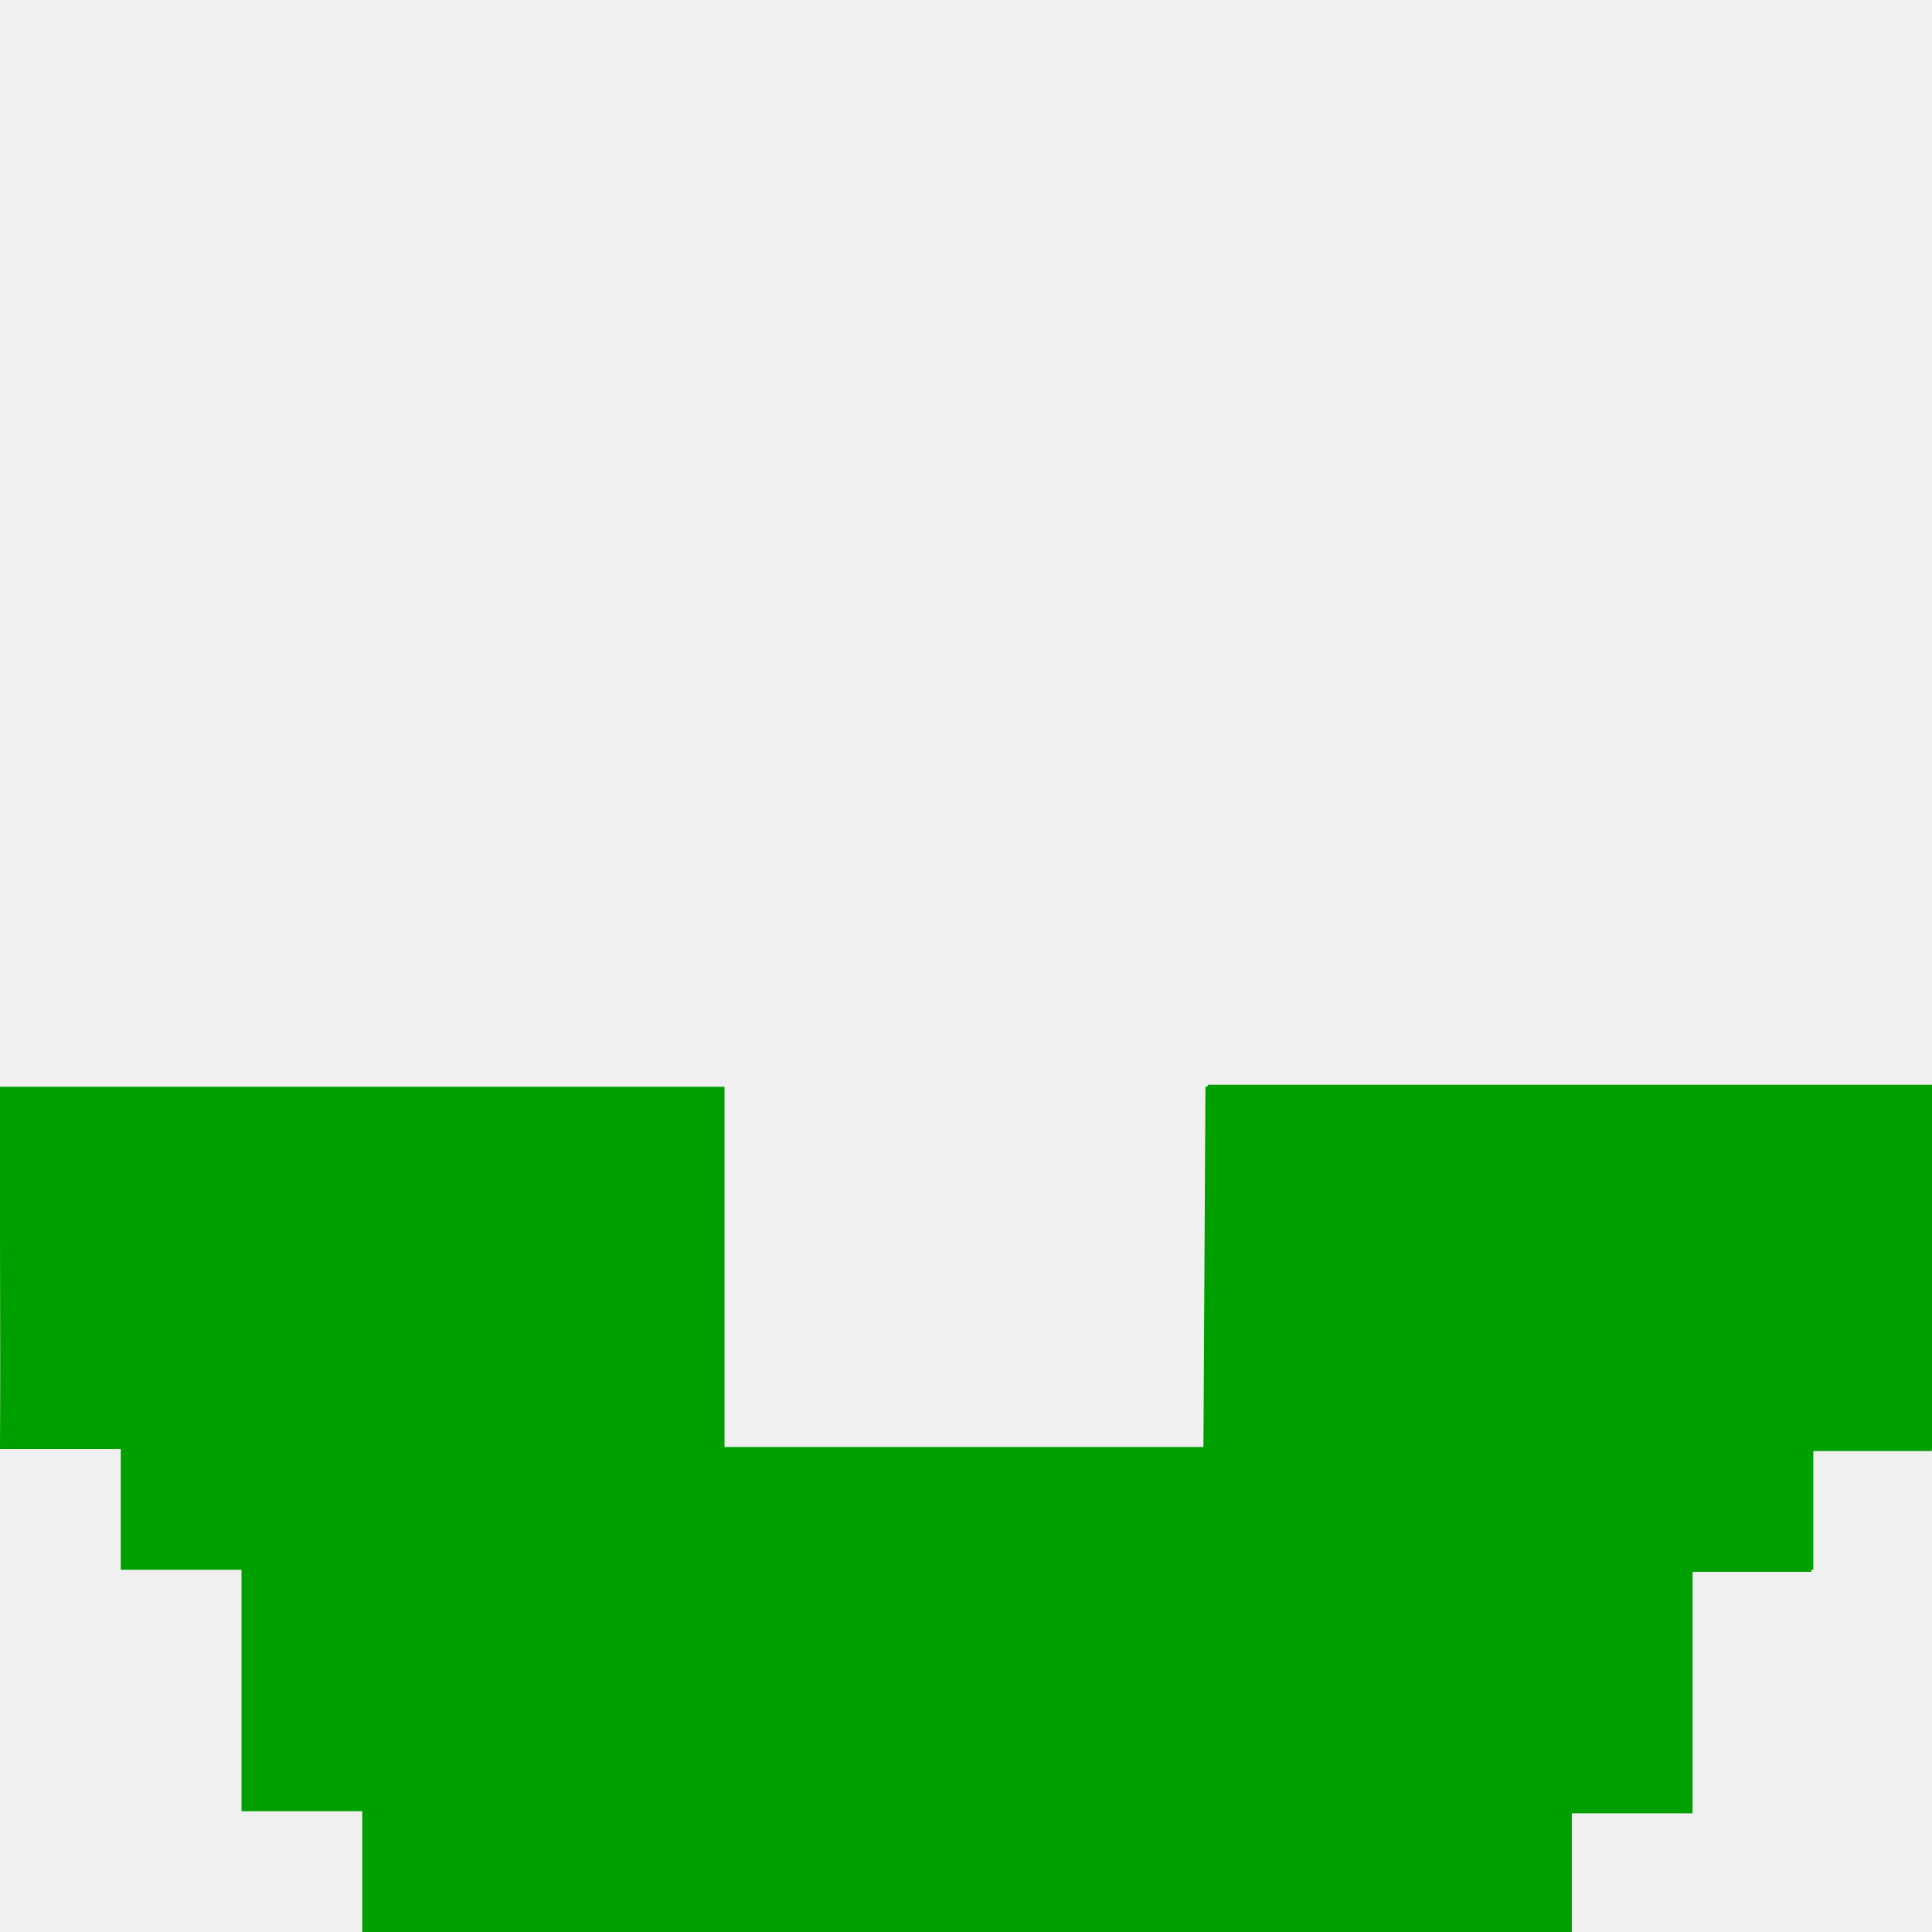
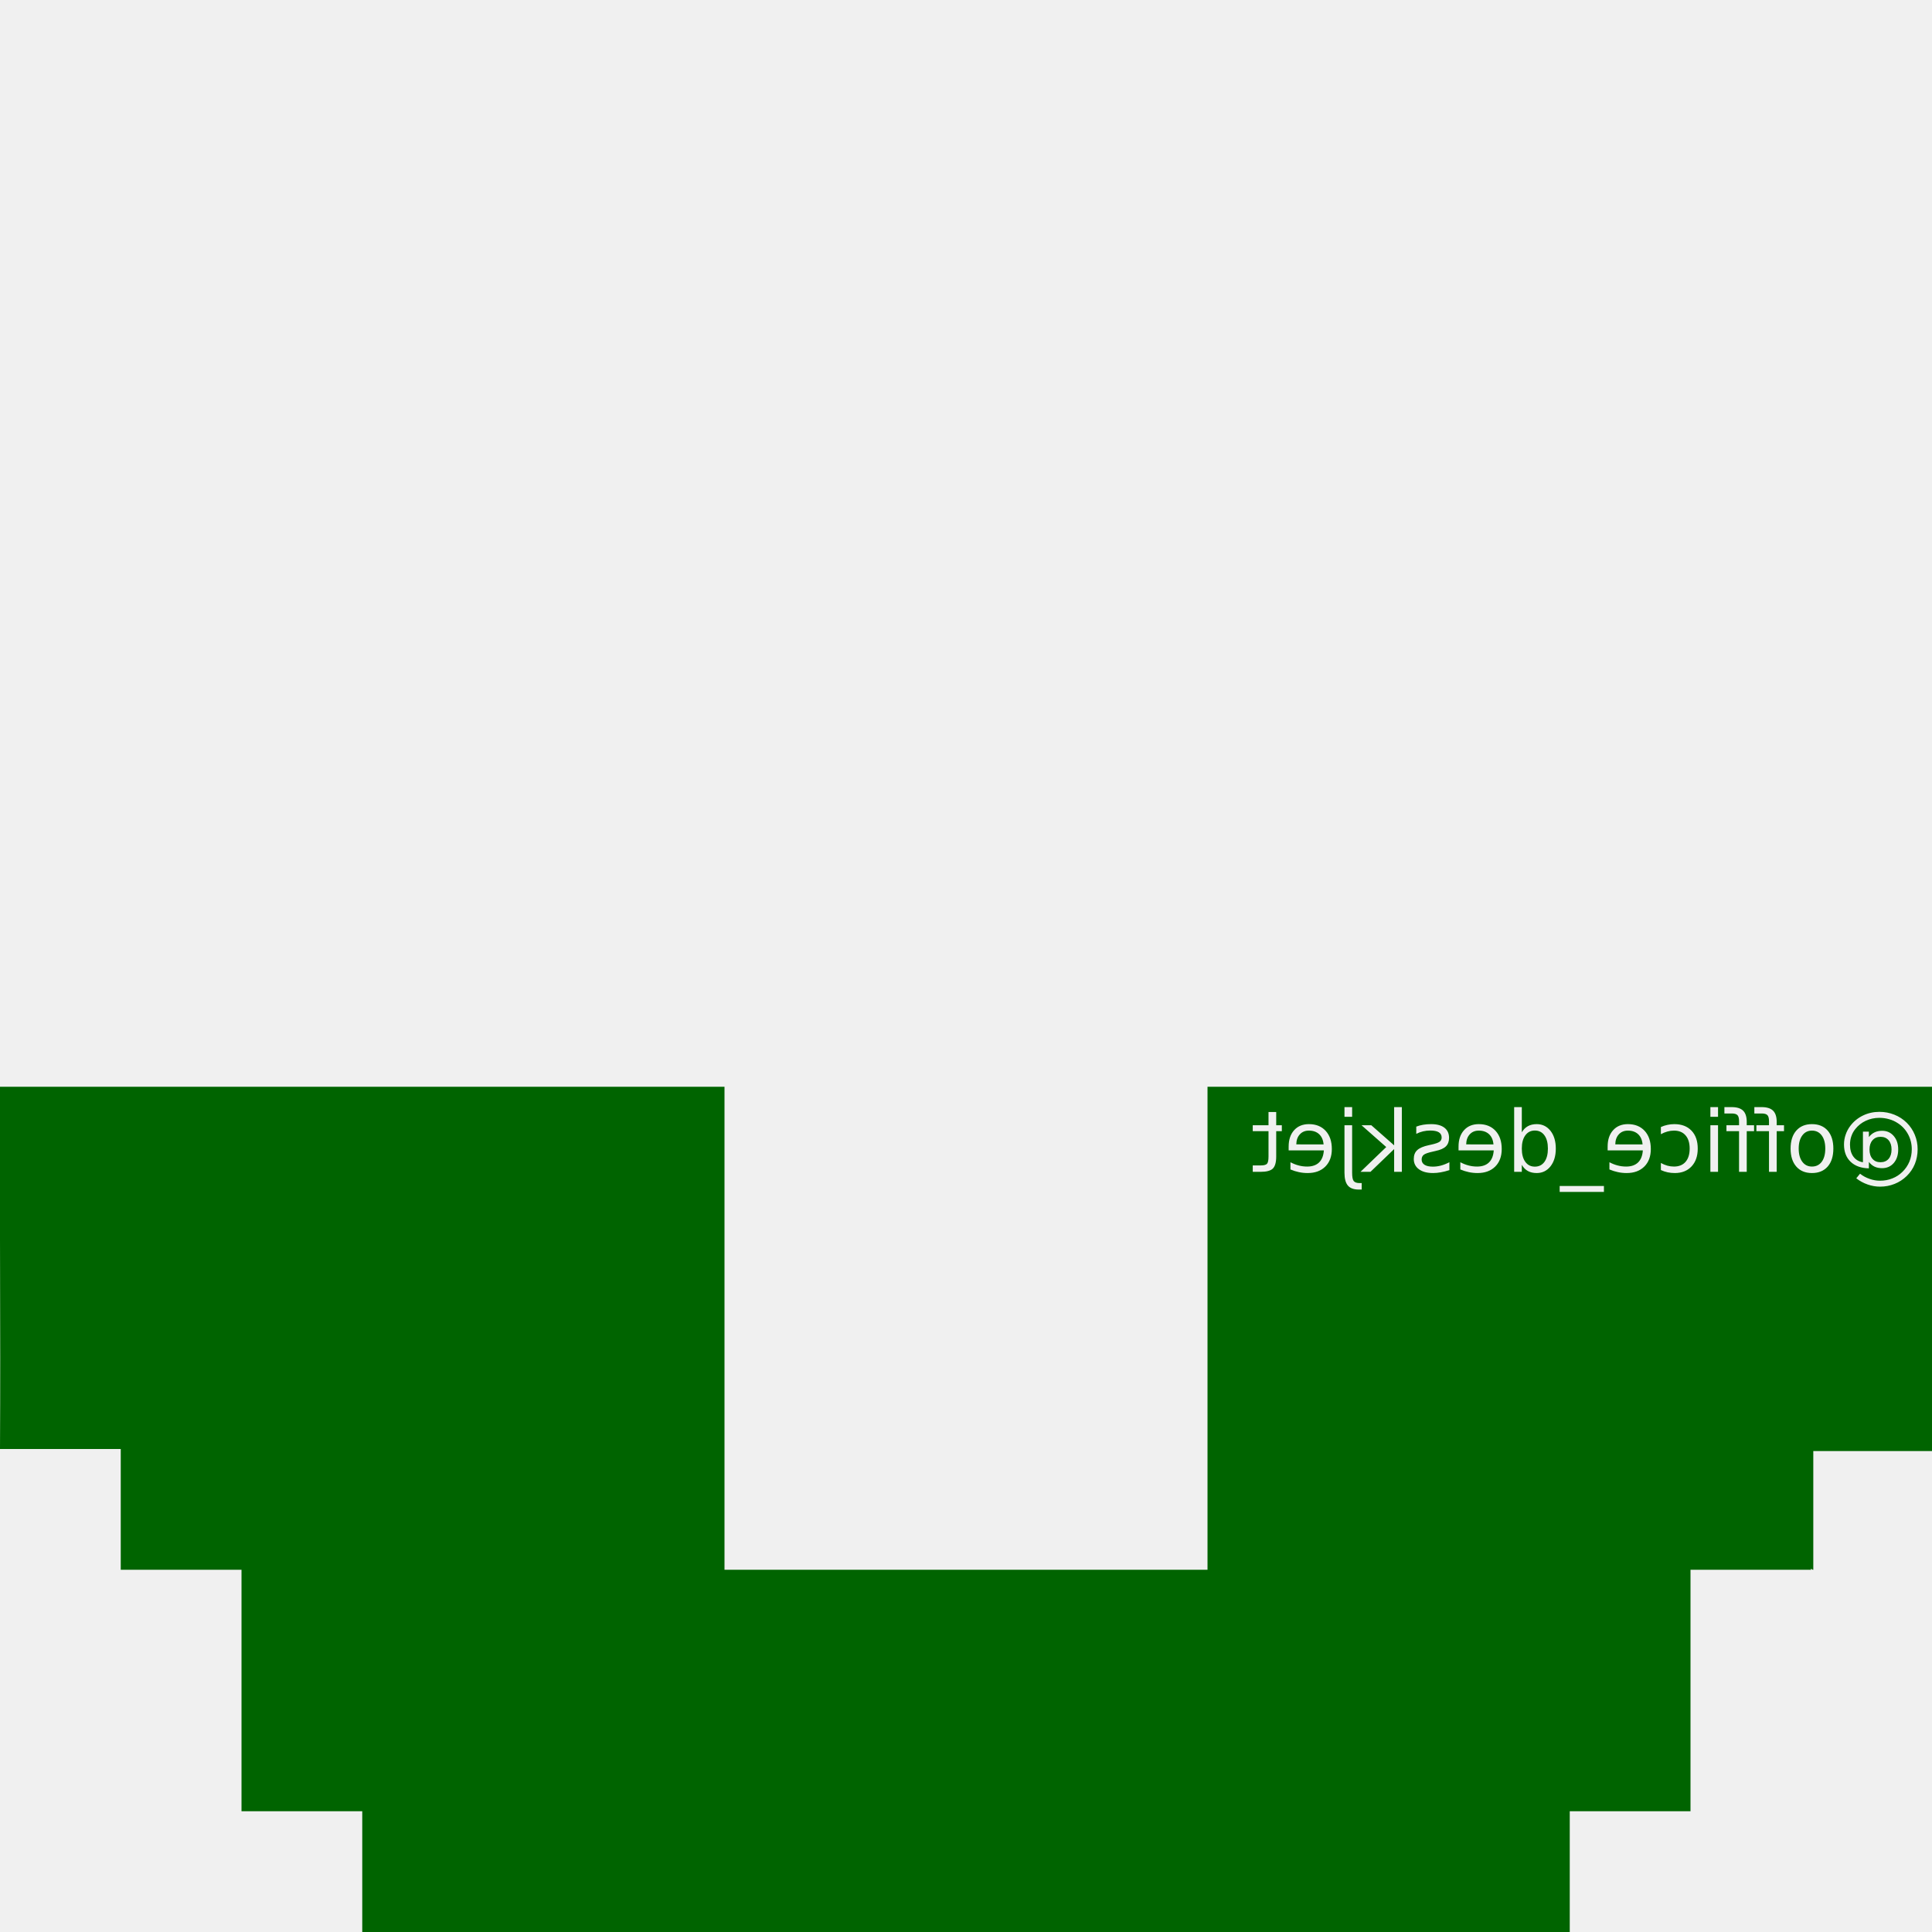
<svg xmlns="http://www.w3.org/2000/svg" version="1.1" id="svg2" viewBox="0 0 48.0 48.0" height="48.0mm" width="48.0mm">
  <defs id="defs4" />
  <g id="g4142" style="display:none">
    <rect id="rect4144" style="fill:#ffffff;fill-opacity:1;stroke:none" height="48" width="48" y="0" x="0" />
  </g>
  <g id="g4146" style="display:none">
-     <path id="path5159" d="M 9,47 V 45 H 8 6 V 42 39 H 5 3 V 37 36 H 2 0 V 25 15 H 2 3 V 12.006 9 H 5 6 V 8 6 H 8 9 V 5 3 h 3 3 V 2 0 h 9 9 v 2 1 h 3 3 v 2 1 h 1 2 v 2 1 h 1 2 v 3 3 h 1 2 v 11 10 h -2 -1 v 1 2 h -2 -1 v 3 3 h -2 -1 v 1 2 H 24 9 v -1" style="display:inline;fill:none;stroke:#0000b9;stroke-width:0.01;stroke-miterlimit:4;stroke-dasharray:none;stroke-opacity:1" />
+     <path style="display:inline;fill:none;stroke:#0000b9;stroke-width:0.01;stroke-miterlimit:4;stroke-dasharray:none;stroke-opacity:1" d="M9.0 47.0L9.0 45.0L8.0 45.0L6.0 45.0L6.0 42.0L6.0 39.0L5.0 39.0L3.0 39.0L3.0 37.0L3.0 36.0L2.0 36.0L0.0 36.0L0.0 25.0L0.0 15.0L2.0 15.0L3.0 15.0L3.0 12.006L3.0 9.0L5.0 9.0L6.0 9.0L6.0 8.0L6.0 6.0L8.0 6.0L9.0 6.0L9.0 5.0L9.0 3.0L12.0 3.0L15.0 3.0L15.0 2.0L15.0 0.0L24.0 0.0L33.0 0.0L33.0 2.0L33.0 3.0L36.0 3.0L39.0 3.0L39.0 5.0L39.0 6.0L40.0 6.0L42.0 6.0L42.0 8.0L42.0 9.0L43.0 9.0L45.0 9.0L45.0 12.0L45.0 15.0L46.0 15.0L48.0 15.0L48.0 26.0L48.0 36.0L46.0 36.0L45.0 36.0L45.0 37.0L45.0 39.0L43.0 39.0L42.0 39.0L42.0 42.0L42.0 45.0L40.0 45.0L39.0 45.0L39.0 46.0L39.0 48.0L24.0 48.0L9.0 48.0L9.0 47.0" id="path5159" />
  </g>
  <g id="g4150" style="display:none" />
  <g id="g4152" style="display:none" />
  <g id="g4154" style="display:none">
    <path id="path5159-0-8" style="display:inline;fill:#ff0000;fill-opacity:1;stroke:none;stroke-width:0.1;stroke-miterlimit:4;stroke-dasharray:none;stroke-opacity:1" d="m 18,3 v 1.5 1.5 h -3 -3 v 1.5 1.5 1.5 1.5 h 3 3 V 10.5 9 h 1.5 1.5 V 6 3 Z m 9,0 v 3 3 h 1.5 1.5 v 1.5 1.5 h 3 3 V 10.5 9 7.5 6 H 33 30 V 4.5 3 Z M 6,12 v 3 3 H 4.5 3 v 7.5 1.5 h 3 3 v -1.5 -1.5 h 1.5 1.5 v -4.5 -4.5 H 10.5 9 V 12 H 7.5 Z m 33,0 v 3 H 37.499 36 v 4.5 4.5 h 1.5 1.5 v 1.5 1.5 h 3 3 v -1.5 -7.5 h -1.5 -1.5 v -3 -3 h -1.5 z m -21,3 v 1.5 1.5 h -1.5 -1.5 v 4.5 4.5 h 1.5 1.5 V 28.5 30 h 6 6 v -1.5 -1.5 h 1.5 1.5 V 22.5 18 H 31.499 30 V 16.5 15 H 24 Z M 9,46 V 45 H 8 6 V 42 39 H 5 3 V 37 36 H 2 0 V 25 15 H 2 3 V 12 9 H 5 6 V 8 6 H 8 9 V 5 3 h 3 3 V 2 0 h 9 9 v 2 1 h 3 3 v 2 1 h 1 2 v 2 1 h 1 2 v 3 3 h 1 2 v 11 10 h -2 -1 v 2 1 h -2 -1 v 3 3 h -2 -1 v 1 2 H 24 9 Z" />
  </g>
  <g id="g4148" style="display:inline">
-     <path style="color:#000000;font-style:normal;font-variant:normal;font-weight:normal;font-stretch:normal;font-size:medium;line-height:normal;font-family:sans-serif;font-variant-ligatures:normal;font-variant-position:normal;font-variant-caps:normal;font-variant-numeric:normal;font-variant-alternates:normal;font-feature-settings:normal;text-indent:0;text-align:start;text-decoration:none;text-decoration-line:none;text-decoration-style:solid;text-decoration-color:#000000;letter-spacing:normal;word-spacing:normal;text-transform:none;writing-mode:lr-tb;direction:ltr;text-orientation:mixed;dominant-baseline:auto;baseline-shift:baseline;text-anchor:start;white-space:normal;shape-padding:0;clip-rule:nonzero;display:inline;overflow:visible;visibility:visible;opacity:1;isolation:auto;mix-blend-mode:normal;color-interpolation:sRGB;color-interpolation-filters:linearRGB;solid-color:#000000;solid-opacity:1;vector-effect:none;fill:#009f00;fill-opacity:1;fill-rule:nonzero;stroke:none;stroke-width:0.378;stroke-linecap:butt;stroke-linejoin:miter;stroke-miterlimit:4;stroke-dasharray:none;stroke-dashoffset:0;stroke-opacity:1;color-rendering:auto;image-rendering:auto;shape-rendering:auto;text-rendering:auto;enable-background:accumulate" d="m 0,102.047 c -0.049,11.19 0.064,22.615 0,34.016 h 11.339 v 11.339 h 11.339 l 0,22.677 h 11.339 l 0,11.339 113.387,0.192 c -0.128,-0.256 0.128,-0.128 0.191,-0.191 v -11.146 h 11.338 v -22.678 h 11.146 v -0.191 h 0.193 v -11.146 h 11.146 c -0.13,-0.257 0.128,-0.129 0.191,-0.193 v -34.016 c -0.256,0.128 -0.128,-0.128 -0.191,-0.191 h -68.031 c 0.128,0.257 -0.128,0.127 -0.193,0.191 l -0.191,33.825 H 68.031 v -30.045 -3.78 z" transform="scale(0.2645833)" id="path1638" />
+     <path style="color:#000000;font-style:normal;font-variant:normal;font-weight:normal;font-stretch:normal;font-size:medium;line-height:normal;font-family:sans-serif;font-variant-ligatures:normal;font-variant-position:normal;font-variant-caps:normal;font-variant-numeric:normal;font-variant-alternates:normal;font-feature-settings:normal;text-indent:0;text-align:start;text-decoration:none;text-decoration-line:none;text-decoration-style:solid;text-decoration-color:#000000;letter-spacing:normal;word-spacing:normal;text-transform:none;writing-mode:lr-tb;direction:ltr;text-orientation:mixed;dominant-baseline:auto;baseline-shift:baseline;text-anchor:start;white-space:normal;shape-padding:0;clip-rule:nonzero;display:inline;overflow:visible;visibility:visible;opacity:1;isolation:auto;mix-blend-mode:normal;color-interpolation:sRGB;color-interpolation-filters:linearRGB;solid-color:#000000;solid-opacity:1;vector-effect:none;fill:#006400;fill-opacity:1;fill-rule:nonzero;stroke:none;stroke-width:0.378;stroke-linecap:butt;stroke-linejoin:miter;stroke-miterlimit:4;stroke-dasharray:none;stroke-dashoffset:0;stroke-opacity:1;color-rendering:auto;image-rendering:auto;shape-rendering:auto;text-rendering:auto;enable-background:accumulate" d="M 0 102.047 C -0.049 113.237 0.064 124.662 0 136.062 L 11.338 136.062 L 11.338 147.402 L 22.678 147.402 L 22.678 170.078 L 34.016 170.078 L 34.016 181.418 L 147.402 181.418 L 147.402 170.078 L 158.74 170.078 L 158.74 147.402 L 170.078 147.402 C 169.95 147.146 170.206 147.467 170.271 147.402 L 170.271 136.256 L 181.418 136.256 C 181.417 124.724 181.482 113.308 181.418 102.047 L 177.639 102.047 L 117.166 102.047 L 113.387 102.047 L 113.387 147.402 L 68.031 147.402 L 68.031 105.826 L 68.031 102.047 L 0 102.047 z M 126.248 103.959 L 126.967 103.959 L 126.967 104.869 L 126.248 104.869 L 126.248 103.959 z M 130.912 103.959 L 131.635 103.959 L 131.635 110.037 L 130.912 110.037 L 130.912 107.9 L 128.689 110.037 L 127.752 110.037 L 130.17 107.709 L 127.85 105.662 L 128.768 105.662 L 130.912 107.549 L 130.912 103.959 z M 142.182 103.959 L 142.9 103.959 L 142.9 106.326 C 143.051 106.066 143.243 105.873 143.475 105.748 C 143.704 105.62 143.98 105.557 144.303 105.557 C 144.831 105.557 145.262 105.768 145.596 106.189 C 145.926 106.611 146.092 107.166 146.092 107.854 C 146.092 108.541 145.926 109.096 145.596 109.518 C 145.262 109.939 144.831 110.15 144.303 110.15 C 143.98 110.15 143.704 110.088 143.475 109.963 C 143.243 109.835 143.051 109.641 142.9 109.381 L 142.9 110.037 L 142.182 110.037 L 142.182 103.959 z M 160.607 103.959 L 161.326 103.959 L 161.326 104.869 L 160.607 104.869 L 160.607 103.959 z M 161.924 103.959 L 162.604 103.959 C 163.096 103.959 163.455 104.071 163.682 104.295 C 163.908 104.516 164.021 104.87 164.021 105.357 L 164.021 105.662 L 164.709 105.662 L 164.709 106.221 L 164.021 106.221 L 164.021 110.037 L 163.299 110.037 L 163.299 106.221 L 162.115 106.221 L 162.115 105.662 L 163.299 105.662 L 163.299 105.275 C 163.299 105.005 163.249 104.817 163.15 104.713 C 163.049 104.609 162.869 104.557 162.611 104.557 L 161.924 104.557 L 161.924 103.959 z M 164.736 103.959 L 165.416 103.959 C 165.908 103.959 166.268 104.071 166.494 104.295 C 166.721 104.516 166.834 104.87 166.834 105.357 L 166.834 105.662 L 167.521 105.662 L 167.521 106.221 L 166.834 106.221 L 166.834 110.037 L 166.111 110.037 L 166.111 106.221 L 164.928 106.221 L 164.928 105.662 L 166.111 105.662 L 166.111 105.275 C 166.111 105.005 166.062 104.817 165.963 104.713 C 165.861 104.609 165.682 104.557 165.424 104.557 L 164.736 104.557 L 164.736 103.959 z M 176.482 104.404 C 176.975 104.404 177.441 104.493 177.881 104.67 C 178.321 104.844 178.709 105.097 179.045 105.428 C 179.373 105.753 179.626 106.131 179.803 106.561 C 179.98 106.99 180.068 107.442 180.068 107.916 C 180.068 108.408 179.981 108.869 179.807 109.299 C 179.632 109.726 179.378 110.102 179.045 110.428 C 178.712 110.753 178.331 111.001 177.904 111.17 C 177.477 111.342 177.023 111.428 176.541 111.428 C 176.145 111.428 175.756 111.36 175.373 111.225 C 174.988 111.092 174.632 110.899 174.307 110.646 L 174.658 110.213 C 174.929 110.424 175.227 110.585 175.553 110.697 C 175.876 110.812 176.205 110.869 176.541 110.869 C 176.95 110.869 177.334 110.798 177.693 110.654 C 178.053 110.514 178.369 110.308 178.643 110.037 C 178.926 109.761 179.144 109.442 179.295 109.08 C 179.443 108.718 179.518 108.33 179.518 107.916 C 179.518 107.413 179.403 106.947 179.174 106.518 C 178.942 106.085 178.622 105.736 178.213 105.471 C 177.963 105.304 177.691 105.179 177.396 105.096 C 177.102 105.01 176.795 104.967 176.475 104.967 C 176.016 104.967 175.593 105.058 175.205 105.24 C 174.814 105.42 174.484 105.68 174.213 106.021 C 174.046 106.23 173.923 106.456 173.842 106.701 C 173.758 106.946 173.717 107.208 173.717 107.486 C 173.717 107.947 173.825 108.324 174.041 108.615 C 174.255 108.904 174.551 109.077 174.932 109.135 L 174.932 106.26 L 175.49 106.26 L 175.49 106.771 C 175.644 106.574 175.822 106.426 176.025 106.33 C 176.229 106.231 176.464 106.182 176.732 106.182 C 177.178 106.182 177.541 106.344 177.822 106.67 C 178.104 106.995 178.244 107.419 178.244 107.939 C 178.244 108.46 178.105 108.883 177.826 109.209 C 177.545 109.532 177.18 109.693 176.732 109.693 C 176.464 109.693 176.23 109.646 176.029 109.553 C 175.826 109.456 175.646 109.308 175.49 109.107 L 175.49 109.709 C 174.761 109.693 174.189 109.488 173.775 109.092 C 173.361 108.696 173.154 108.156 173.154 107.471 C 173.154 107.15 173.206 106.84 173.311 106.541 C 173.412 106.242 173.561 105.964 173.756 105.709 C 174.076 105.292 174.473 104.971 174.947 104.744 C 175.419 104.518 175.93 104.404 176.482 104.404 z M 119.115 104.42 L 119.838 104.42 L 119.838 105.662 L 120.365 105.662 L 120.365 106.221 L 119.838 106.221 L 119.838 108.596 C 119.838 109.143 119.732 109.52 119.521 109.729 C 119.311 109.934 118.928 110.037 118.373 110.037 L 117.635 110.037 L 117.635 109.436 L 118.373 109.436 C 118.673 109.436 118.872 109.385 118.971 109.283 C 119.067 109.182 119.115 108.952 119.115 108.596 L 119.115 106.221 L 117.635 106.221 L 117.635 105.662 L 119.115 105.662 L 119.115 104.42 z M 122.916 105.557 C 123.572 105.557 124.094 105.768 124.482 106.189 C 124.868 106.609 125.061 107.176 125.061 107.893 C 125.061 108.585 124.857 109.135 124.451 109.541 C 124.042 109.947 123.489 110.15 122.791 110.15 C 122.512 110.15 122.238 110.122 121.967 110.064 C 121.696 110.007 121.432 109.924 121.174 109.814 L 121.174 109.135 C 121.429 109.27 121.687 109.372 121.947 109.439 C 122.205 109.507 122.472 109.541 122.748 109.541 C 123.225 109.541 123.597 109.412 123.865 109.154 C 124.131 108.894 124.279 108.516 124.311 108.021 L 121.006 108.021 L 121.006 107.67 C 121.006 107.019 121.178 106.505 121.521 106.127 C 121.863 105.747 122.327 105.557 122.916 105.557 z M 134.389 105.557 C 134.925 105.557 135.339 105.669 135.631 105.893 C 135.923 106.117 136.068 106.434 136.068 106.846 C 136.068 107.184 135.969 107.451 135.771 107.646 C 135.574 107.839 135.252 107.982 134.807 108.076 L 134.557 108.135 C 134.111 108.231 133.824 108.331 133.693 108.436 C 133.561 108.54 133.494 108.689 133.494 108.885 C 133.494 109.096 133.585 109.26 133.768 109.377 C 133.95 109.492 134.21 109.549 134.549 109.549 C 134.801 109.549 135.057 109.515 135.314 109.447 C 135.572 109.377 135.834 109.273 136.1 109.135 L 136.1 109.877 C 135.818 109.968 135.551 110.036 135.299 110.08 C 135.044 110.127 134.799 110.15 134.564 110.15 C 134.002 110.15 133.561 110.032 133.24 109.795 C 132.917 109.558 132.756 109.236 132.756 108.83 C 132.756 108.473 132.864 108.196 133.08 107.998 C 133.294 107.798 133.656 107.643 134.166 107.533 L 134.412 107.479 C 134.798 107.393 135.054 107.303 135.182 107.209 C 135.309 107.113 135.373 106.981 135.373 106.814 C 135.373 106.596 135.285 106.432 135.107 106.322 C 134.928 106.213 134.66 106.158 134.303 106.158 C 134.068 106.158 133.842 106.184 133.623 106.236 C 133.404 106.288 133.193 106.367 132.99 106.471 L 132.99 105.791 C 133.188 105.713 133.404 105.654 133.639 105.615 C 133.873 105.576 134.123 105.557 134.389 105.557 z M 138.869 105.557 C 139.525 105.557 140.048 105.768 140.436 106.189 C 140.821 106.609 141.014 107.176 141.014 107.893 C 141.014 108.585 140.811 109.135 140.404 109.541 C 139.995 109.947 139.442 110.15 138.744 110.15 C 138.465 110.15 138.191 110.122 137.92 110.064 C 137.649 110.007 137.385 109.924 137.127 109.814 L 137.127 109.135 C 137.382 109.27 137.64 109.372 137.9 109.439 C 138.158 109.507 138.425 109.541 138.701 109.541 C 139.178 109.541 139.55 109.412 139.818 109.154 C 140.084 108.894 140.232 108.516 140.264 108.021 L 136.959 108.021 L 136.959 107.67 C 136.959 107.019 137.131 106.505 137.475 106.127 C 137.816 105.747 138.281 105.557 138.869 105.557 z M 152.869 105.557 C 153.525 105.557 154.048 105.768 154.436 106.189 C 154.821 106.609 155.014 107.176 155.014 107.893 C 155.014 108.585 154.811 109.135 154.404 109.541 C 153.995 109.947 153.442 110.15 152.744 110.15 C 152.465 110.15 152.191 110.122 151.92 110.064 C 151.649 110.007 151.385 109.924 151.127 109.814 L 151.127 109.135 C 151.382 109.27 151.64 109.372 151.9 109.439 C 152.158 109.507 152.425 109.541 152.701 109.541 C 153.178 109.541 153.55 109.412 153.818 109.154 C 154.084 108.894 154.232 108.516 154.264 108.021 L 150.959 108.021 L 150.959 107.67 C 150.959 107.019 151.131 106.505 151.475 106.127 C 151.816 105.747 152.281 105.557 152.869 105.557 z M 157.221 105.557 C 157.903 105.557 158.441 105.761 158.834 106.17 C 159.225 106.579 159.42 107.14 159.42 107.854 C 159.42 108.557 159.226 109.115 158.838 109.529 C 158.45 109.943 157.926 110.15 157.268 110.15 C 157.025 110.15 156.798 110.127 156.584 110.08 C 156.368 110.033 156.16 109.963 155.959 109.869 L 155.959 109.205 C 156.162 109.317 156.367 109.402 156.572 109.459 C 156.775 109.514 156.981 109.541 157.189 109.541 C 157.656 109.541 158.018 109.394 158.275 109.1 C 158.533 108.803 158.662 108.387 158.662 107.854 C 158.662 107.32 158.533 106.906 158.275 106.611 C 158.018 106.314 157.656 106.166 157.189 106.166 C 156.981 106.166 156.775 106.195 156.572 106.252 C 156.367 106.307 156.162 106.39 155.959 106.502 L 155.959 105.83 C 156.157 105.739 156.361 105.671 156.572 105.627 C 156.783 105.58 156.999 105.557 157.221 105.557 z M 170.146 105.557 C 170.774 105.557 171.266 105.76 171.623 106.166 C 171.977 106.572 172.154 107.135 172.154 107.854 C 172.154 108.57 171.977 109.132 171.623 109.541 C 171.266 109.947 170.774 110.15 170.146 110.15 C 169.521 110.15 169.031 109.947 168.674 109.541 C 168.317 109.132 168.139 108.57 168.139 107.854 C 168.139 107.135 168.317 106.572 168.674 106.166 C 169.031 105.76 169.521 105.557 170.146 105.557 z M 126.248 105.662 L 126.967 105.662 L 126.967 110.115 C 126.967 110.514 127.016 110.775 127.115 110.9 C 127.214 111.028 127.4 111.092 127.674 111.092 L 127.865 111.092 L 127.865 111.701 L 127.592 111.701 C 127.12 111.701 126.779 111.576 126.568 111.326 C 126.355 111.076 126.248 110.673 126.248 110.115 L 126.248 105.662 z M 160.607 105.662 L 161.326 105.662 L 161.326 110.037 L 160.607 110.037 L 160.607 105.662 z M 144.127 106.158 C 143.747 106.158 143.447 106.309 143.229 106.611 C 143.01 106.911 142.9 107.325 142.9 107.854 C 142.9 108.382 143.01 108.798 143.229 109.1 C 143.447 109.399 143.747 109.549 144.127 109.549 C 144.507 109.549 144.807 109.399 145.025 109.1 C 145.242 108.798 145.35 108.382 145.35 107.854 C 145.35 107.325 145.242 106.911 145.025 106.611 C 144.807 106.309 144.507 106.158 144.127 106.158 z M 122.908 106.166 C 122.554 106.166 122.27 106.283 122.057 106.518 C 121.84 106.752 121.73 107.066 121.725 107.459 L 124.287 107.463 C 124.251 107.051 124.113 106.732 123.873 106.506 C 123.631 106.279 123.309 106.166 122.908 106.166 z M 138.861 106.166 C 138.507 106.166 138.223 106.283 138.01 106.518 C 137.794 106.752 137.683 107.066 137.678 107.459 L 140.24 107.463 C 140.204 107.051 140.066 106.732 139.826 106.506 C 139.584 106.279 139.262 106.166 138.861 106.166 z M 152.861 106.166 C 152.507 106.166 152.223 106.283 152.01 106.518 C 151.794 106.752 151.683 107.066 151.678 107.459 L 154.24 107.463 C 154.204 107.051 154.066 106.732 153.826 106.506 C 153.584 106.279 153.262 106.166 152.861 106.166 z M 170.146 106.166 C 169.764 106.166 169.46 106.318 169.236 106.623 C 169.012 106.925 168.9 107.335 168.9 107.854 C 168.9 108.374 169.012 108.786 169.236 109.088 C 169.46 109.39 169.764 109.541 170.146 109.541 C 170.535 109.541 170.84 109.391 171.064 109.092 C 171.286 108.79 171.396 108.377 171.396 107.854 C 171.396 107.33 171.285 106.919 171.061 106.619 C 170.837 106.317 170.532 106.166 170.146 106.166 z M 176.588 106.748 C 176.27 106.748 176.018 106.856 175.83 107.072 C 175.643 107.286 175.549 107.575 175.549 107.939 C 175.549 108.309 175.641 108.601 175.826 108.814 C 176.008 109.028 176.26 109.135 176.58 109.135 C 176.903 109.135 177.157 109.029 177.342 108.818 C 177.527 108.605 177.619 108.312 177.619 107.939 C 177.619 107.572 177.527 107.282 177.342 107.068 C 177.154 106.855 176.903 106.748 176.588 106.748 z M 146.455 111.365 L 150.611 111.365 L 150.611 111.924 L 146.455 111.924 L 146.455 111.365 z " transform="scale(0.2645833)" id="path1638" />
  </g>
  <g id="g4156" style="display:none">
    <g id="g4359">
      <path id="path4432" style="fill:#972a8c;fill-opacity:1" d="m 18,3 v 1.5 1.5 H 15 12 V 7.5 9 10.5 12 h 3 3 V 10.5 9 h 1.5 1.5 V 6 3 Z" />
      <path style="fill:#972a8c;fill-opacity:1;stroke:none;stroke-width:0.1;stroke-miterlimit:4;stroke-dasharray:none;stroke-opacity:1" d="M 27,3 V 6 9 h 1.5 1.5 v 1.5 1.5 h 3 3 V 10.5 9 7.5 6 H 33 30 V 4.5 3 Z" id="path4430" />
      <path style="fill:#972a8c;fill-opacity:1" d="m 6,12 v 3 3 H 4.5 3 v 7.5 1.5 H 6 9 V 25.5 24 H 10.5 12 V 19.5 15 H 10.5 9 V 12 H 7.5 Z" id="path4428" />
      <path style="fill:#972a8c;fill-opacity:1" d="m 39,12 v 3 h -1.5 -1.5 v 4.5 4.5 h 1.5 1.5 v 1.5 1.5 h 3 3 V 25.5 18 h -1.5 -1.5 v -3 -3 h -1.5 z" id="path4426" />
      <path style="fill:#972a8c;fill-opacity:1" d="m 18,15 v 1.5 1.5 h -1.5 -1.5 v 4.5 4.5 h 1.5 1.5 v 1.5 1.5 h 6 6 v -1.5 -1.5 h 1.5 1.5 v -4.5 -4.5 h -1.5 -1.5 v -1.5 -1.5 h -6 z" id="path5159-0" />
    </g>
  </g>
  <g id="g4158" style="display:none">
    <path transform="matrix(2.952756,0,0,2.952756,-41.33858,-50.19685)" style="display:inline;fill:#000000;stroke:#000009;stroke-width:0;stroke-miterlimit:4;stroke-dasharray:none;stroke-opacity:1" d="m 17.048,32.748 v -0.508 H 16.54 16.032 v -1.016 -1.016 h -0.508 -0.508 v -0.508 -0.508 H 14.508 14 v -3.556 -3.556 h 0.508 0.508 v -1.016 -1.016 h 0.508 0.508 v -0.508 -0.508 h 0.508 0.508 v -0.508 -0.508 h 1.016 1.016 v -0.508 -0.508 h 3.048 3.048 v 0.508 0.508 h 1.016 1.016 v 0.508 0.508 h 0.508 0.508 v 0.508 0.508 h 0.508 0.508 v 1.016 1.016 h 0.508 0.508 v 3.556 3.556 h -0.508 -0.508 v 0.508 0.508 h -0.508 -0.508 v 1.016 1.016 h -0.508 -0.508 v 0.508 0.508 H 22.128 17.048 Z m 9.144,-1.016 v -0.508 h 0.508 0.508 v -1.016 -1.016 h -0.508 -0.508 v -0.508 -0.508 h -1.016 -1.016 v 1.016 1.016 h -0.508 -0.508 v -1.016 -1.016 H 22.128 21.112 v 1.016 1.016 h -0.508 -0.508 v -1.016 -1.016 H 19.08 18.064 v 0.508 0.508 h -0.508 -0.508 v 1.016 1.016 h 0.508 0.508 v 0.508 0.508 h 4.064 4.064 z m -9.144,-4.064 v -0.508 h 5.08 5.08 v 0.508 0.508 h 1.016 1.016 v -2.54 -2.54 h -0.508 -0.508 v -1.016 -1.016 h -0.508 -0.508 v -0.508 -0.508 h -0.508 -0.508 v -0.508 -0.508 h -1.016 -1.016 v -0.508 -0.508 H 22.128 20.096 v 0.508 0.508 H 19.08 18.064 v 0.508 0.508 h -0.508 -0.508 v 0.508 0.508 H 16.54 16.032 v 1.016 1.016 h -0.508 -0.508 v 2.54 2.54 h 1.016 1.016 z" id="path5157" />
  </g>
  <g id="g4160" style="display:none">
    <g id="g5155" transform="matrix(2.952756,0,0,2.952756,-41.33858,-50.19685)">
      <path style="fill:#fefefe" d="m 14,25.128 v -8.128 h 8.128 8.128 v 8.128 8.128 H 22.128 14 Z" id="path5161" />
    </g>
  </g>
</svg>
